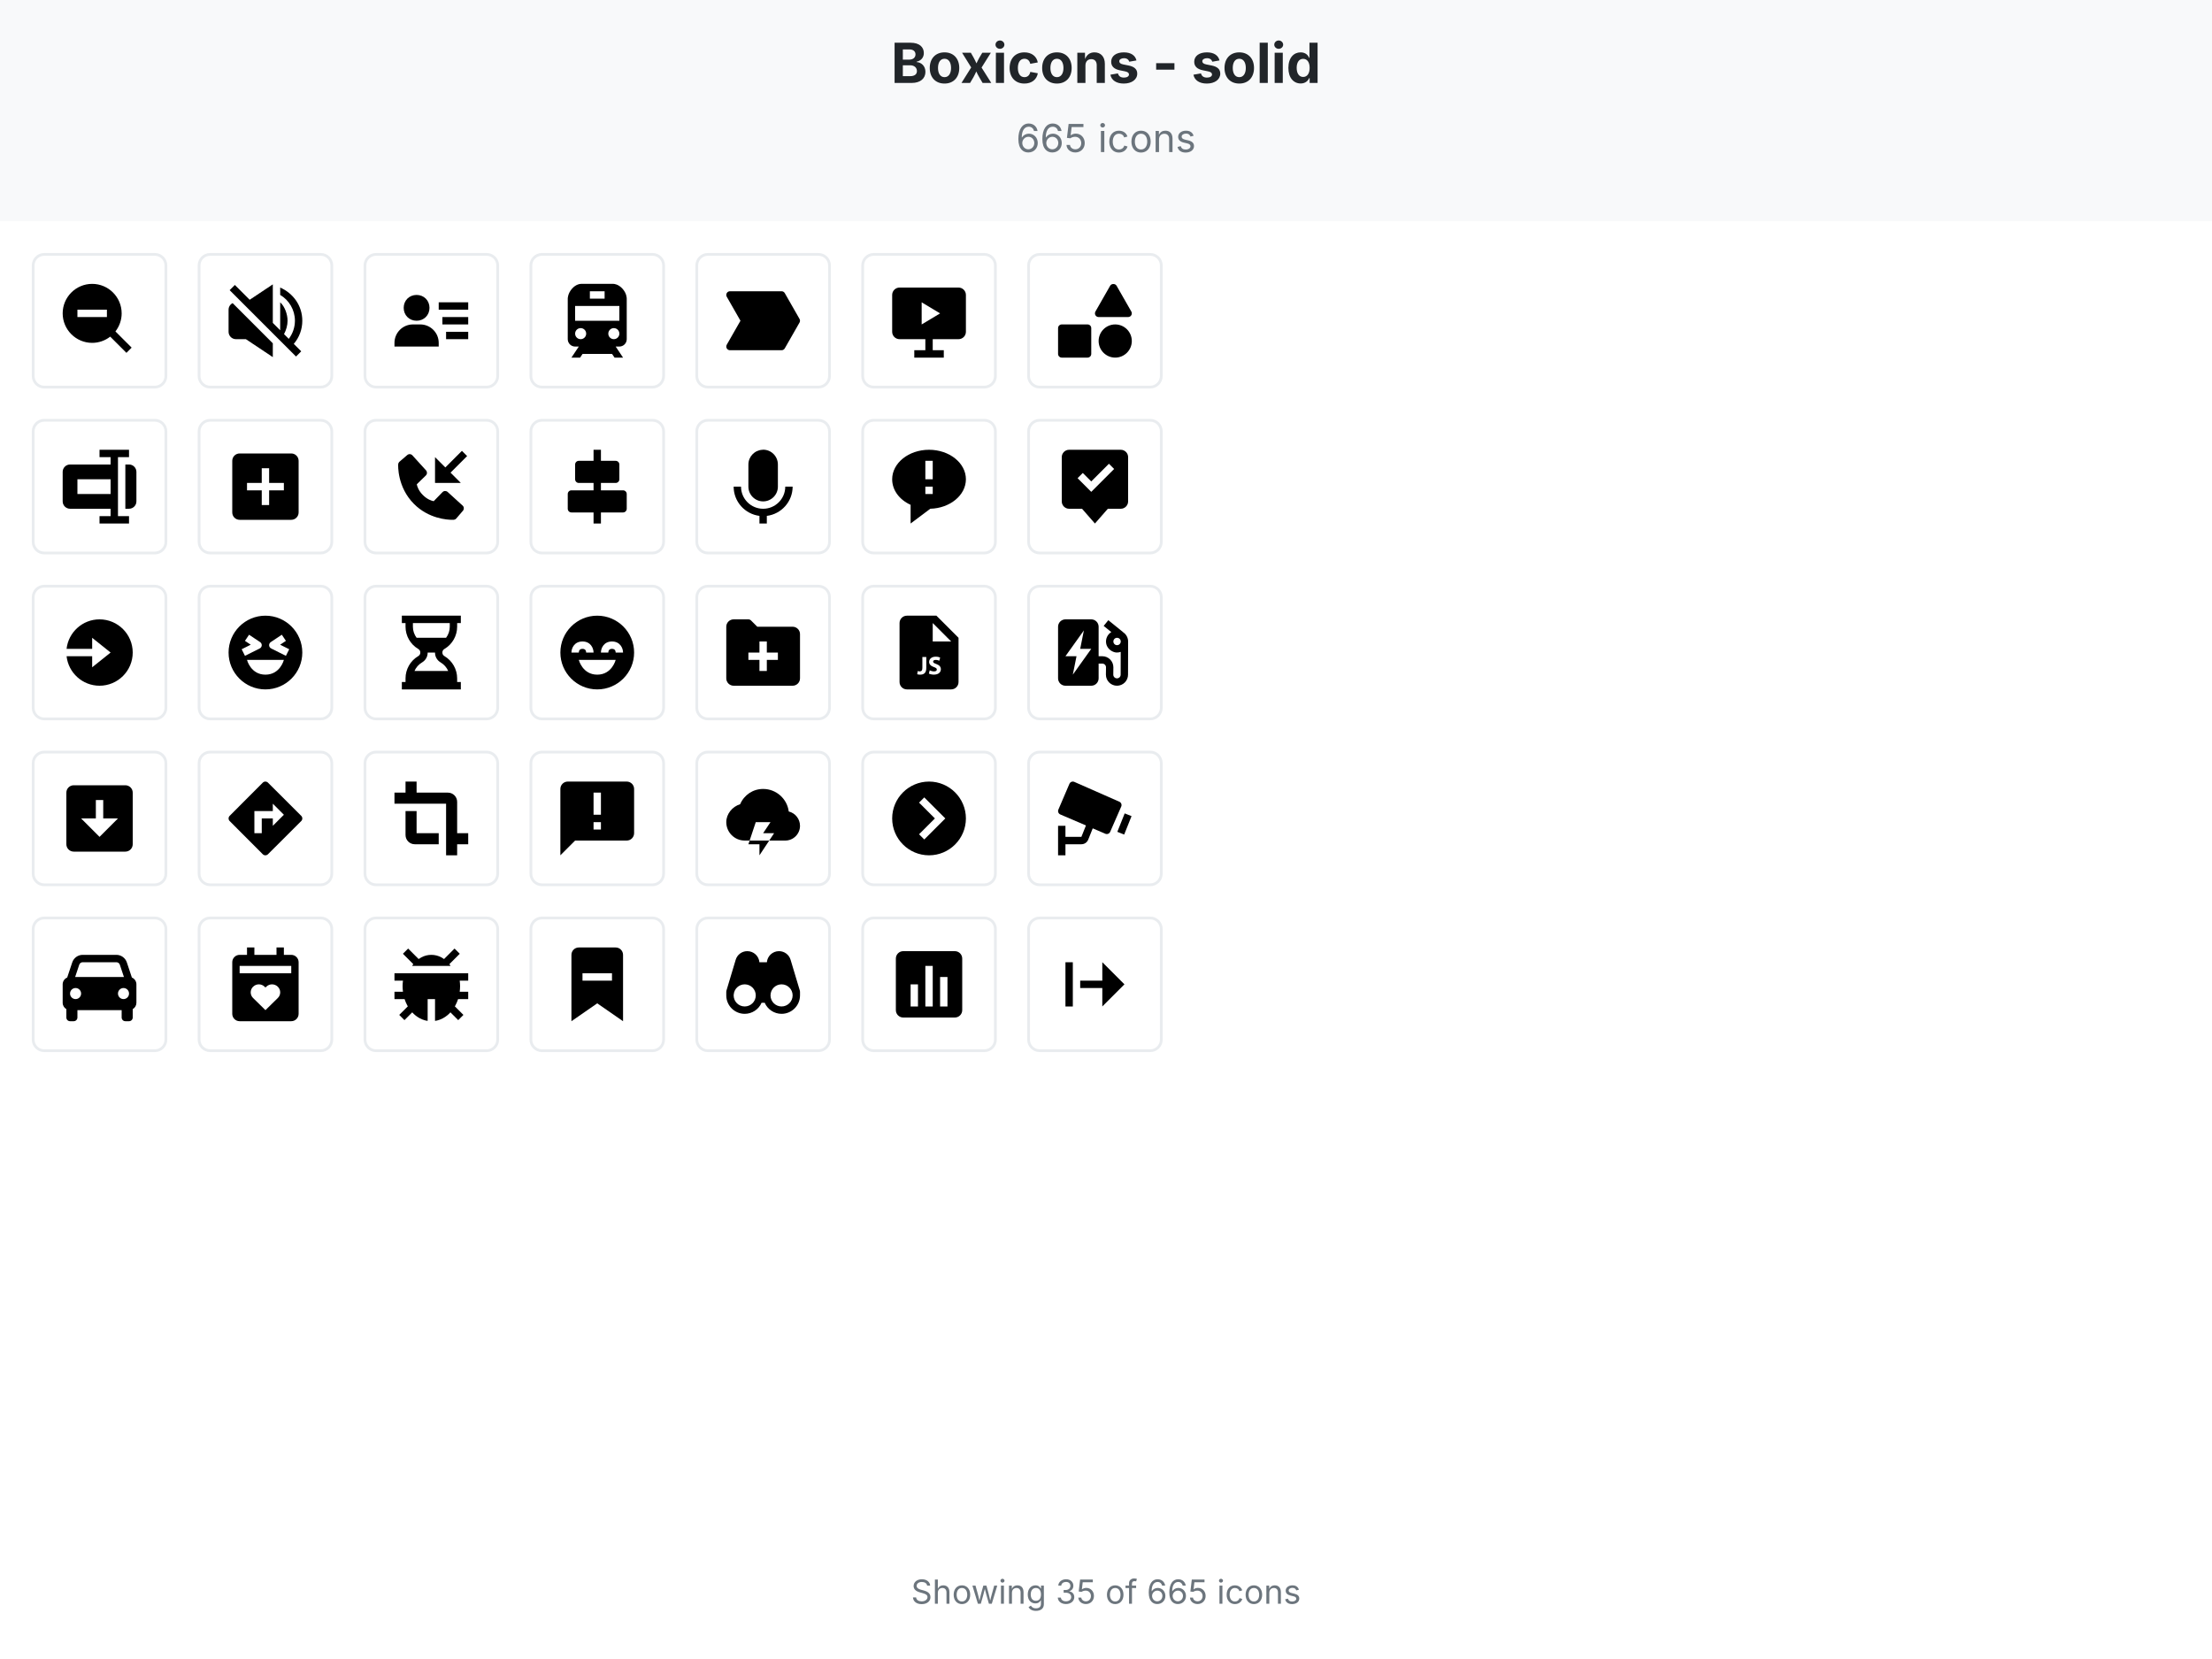
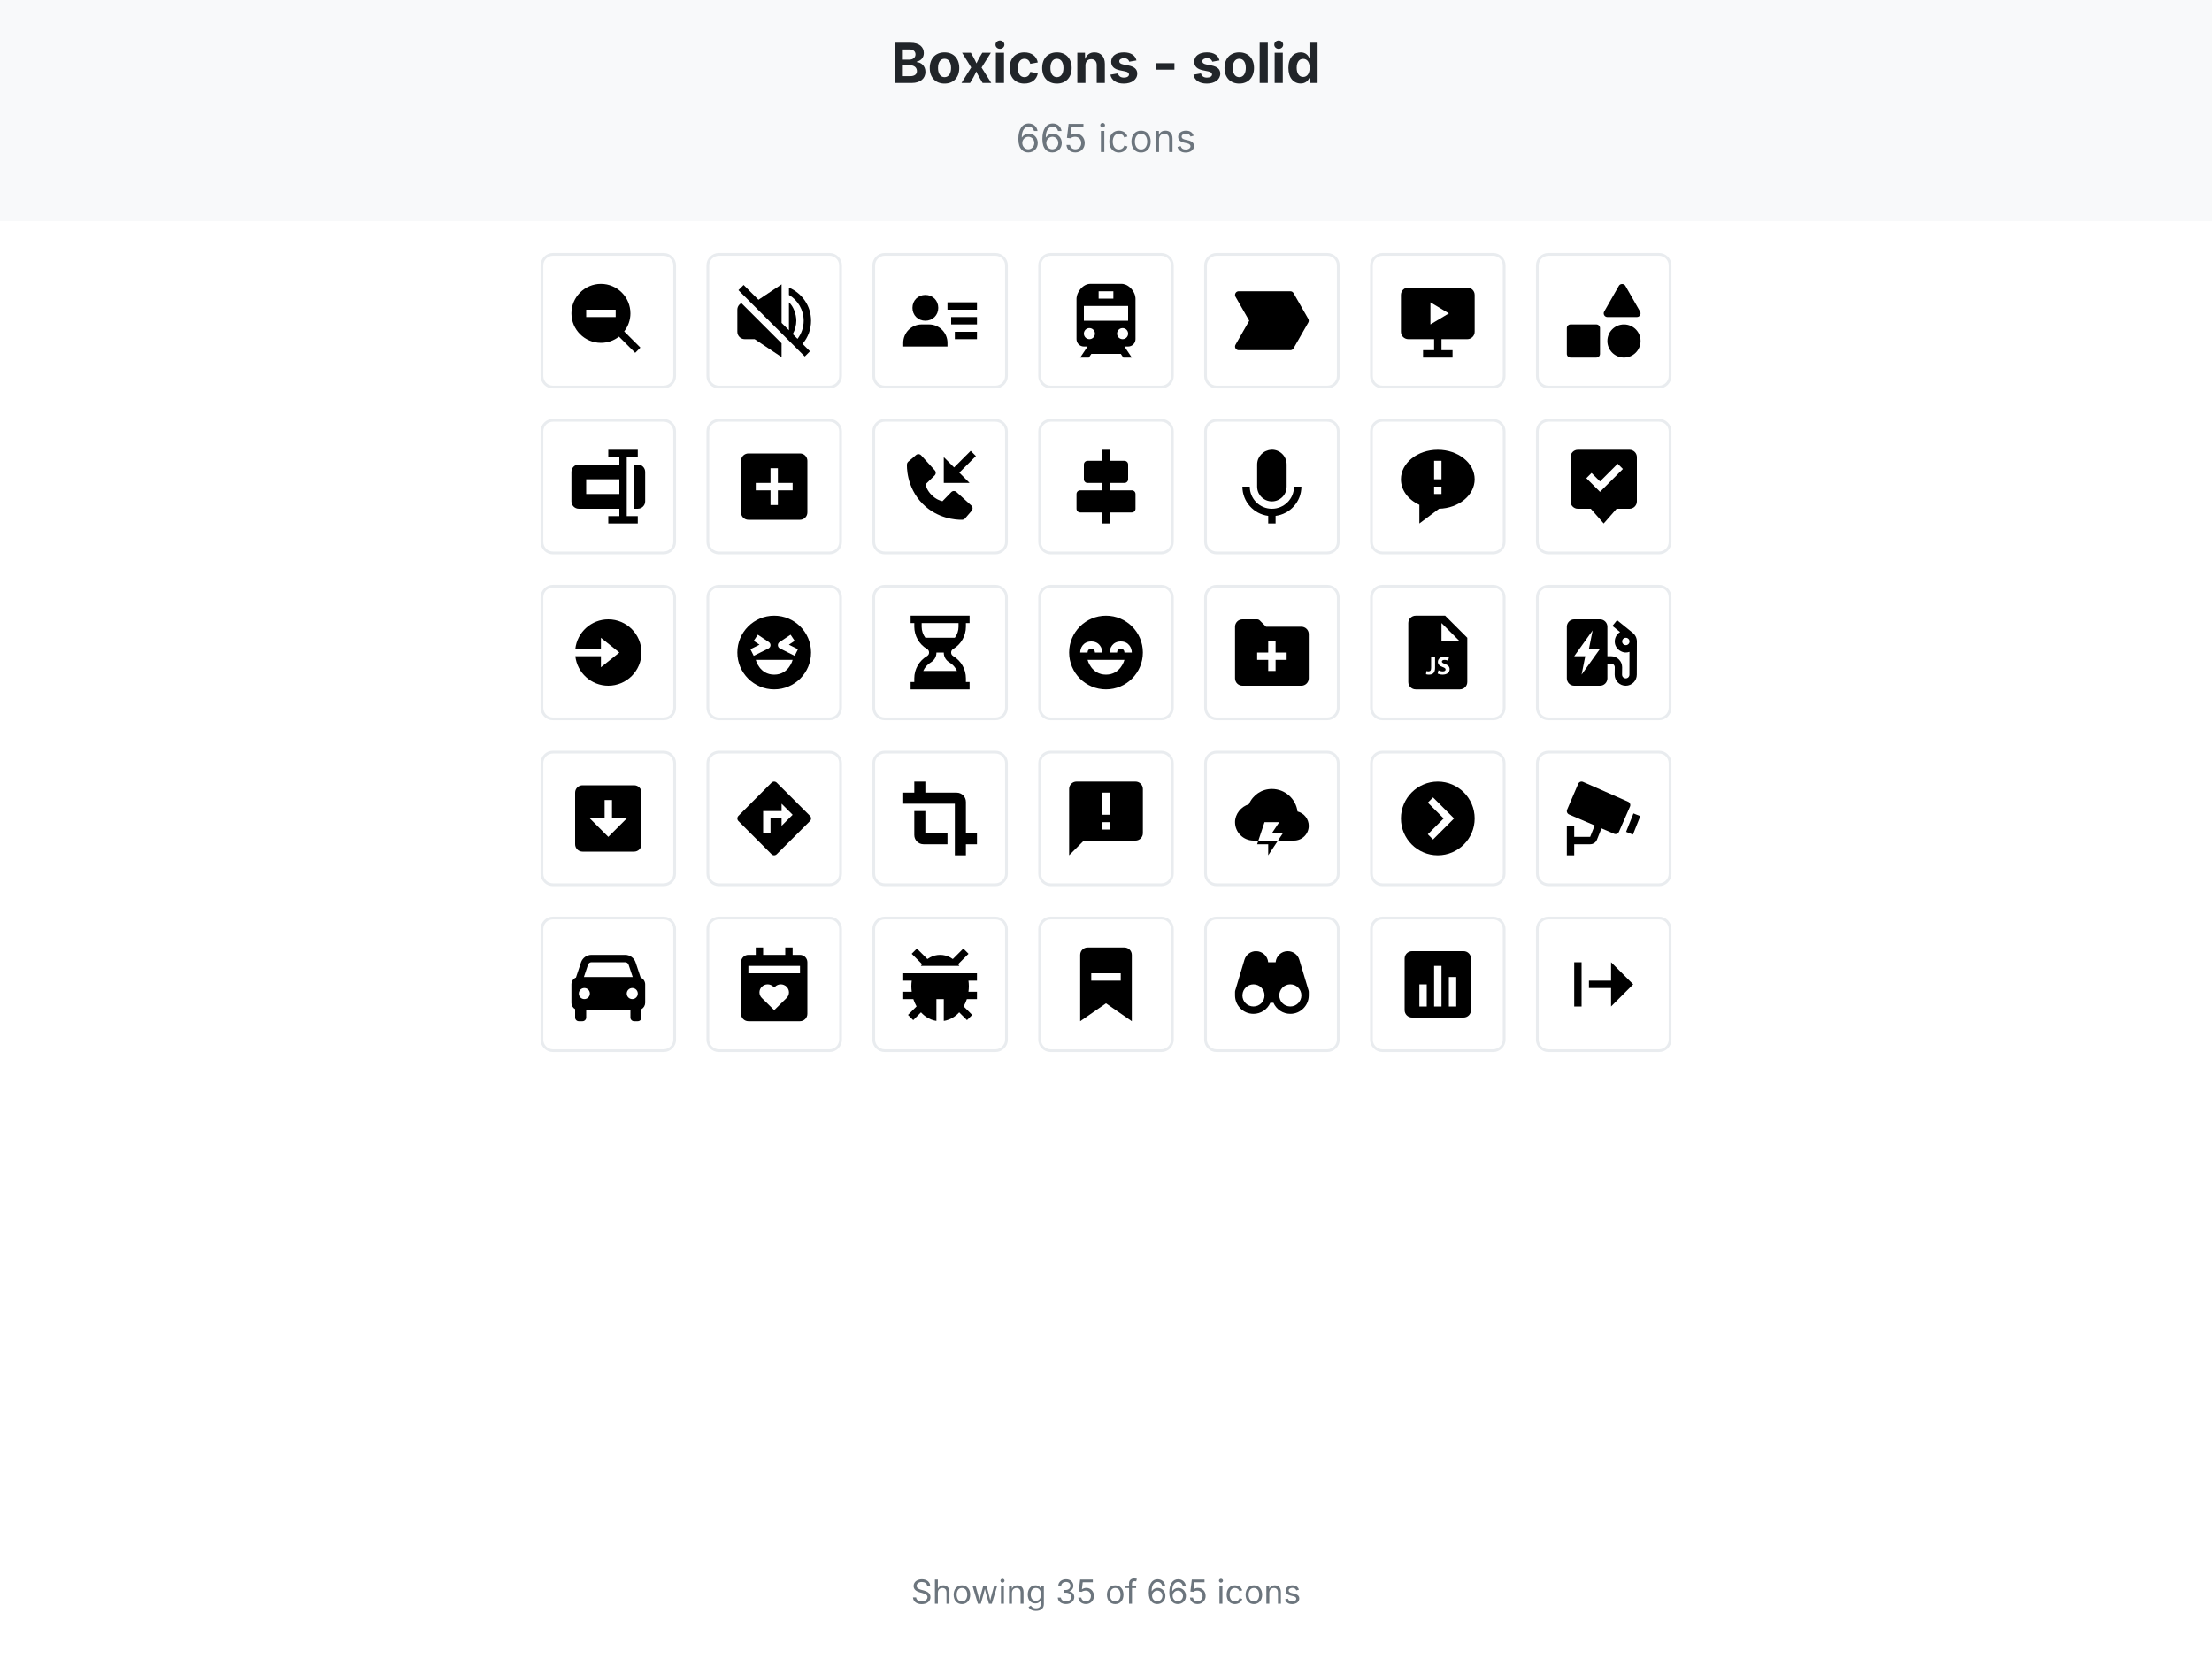
<svg xmlns="http://www.w3.org/2000/svg" width="800" height="600">
  <rect width="800" height="600" fill="#ffffff" />
  <rect width="800" height="80" fill="#f8f9fa" />
  <text x="400" y="30" text-anchor="middle" font-family="system-ui, -apple-system, sans-serif" font-size="20" font-weight="bold" fill="#212529">Boxicons - solid</text>
  <text x="400" y="55" text-anchor="middle" font-family="system-ui, -apple-system, sans-serif" font-size="14" fill="#6c757d">665 icons</text>
-   <g transform="translate(12, 92)">
+   <g transform="translate(196, 92)">
    <rect width="48" height="48" fill="#ffffff" stroke="#e9ecef" stroke-width="1" rx="4" />
    <svg x="8" y="8" width="32" height="32" viewBox="0 0 24 24">
      <path d="M10 18a7.952 7.952 0 0 0 4.897-1.688l4.396 4.396 1.414-1.414-4.396-4.396A7.952 7.952 0 0 0 18 10c0-4.411-3.589-8-8-8s-8 3.589-8 8 3.589 8 8 8zM6 9h8v2H6V9z" />
    </svg>
  </g>
-   <g transform="translate(72, 92)">
+   <g transform="translate(256, 92)">
    <rect width="48" height="48" fill="#ffffff" stroke="#e9ecef" stroke-width="1" rx="4" />
    <svg x="8" y="8" width="32" height="32" viewBox="0 0 24 24">
      <path d="m7.727 6.313-4.02-4.02-1.414 1.414 18 18 1.414-1.414-2.02-2.02A9.578 9.578 0 0 0 21.999 12c0-4.091-2.472-7.453-5.999-9v2c2.387 1.386 3.999 4.047 3.999 7a8.13 8.13 0 0 1-1.671 4.914l-1.286-1.286C17.644 14.536 18 13.19 18 12c0-1.771-.775-3.9-2-5v7.586l-2-2V2.132L7.727 6.313zM4 17h2.697L14 21.868v-3.747L3.102 7.223A1.995 1.995 0 0 0 2 9v6c0 1.103.897 2 2 2z" />
    </svg>
  </g>
-   <g transform="translate(132, 92)">
+   <g transform="translate(316, 92)">
    <rect width="48" height="48" fill="#ffffff" stroke="#e9ecef" stroke-width="1" rx="4" />
    <svg x="8" y="8" width="32" height="32" viewBox="0 0 24 24">
      <path d="M15 11h7v2h-7zm1 4h6v2h-6zm-2-8h8v2h-8zM4 19h10v-1c0-2.757-2.243-5-5-5H7c-2.757 0-5 2.243-5 5v1h2zm4-7c1.995 0 3.5-1.505 3.5-3.5S9.995 5 8 5 4.5 6.505 4.5 8.5 6.005 12 8 12z" />
    </svg>
  </g>
-   <g transform="translate(192, 92)">
+   <g transform="translate(376, 92)">
    <rect width="48" height="48" fill="#ffffff" stroke="#e9ecef" stroke-width="1" rx="4" />
    <svg x="8" y="8" width="32" height="32" viewBox="0 0 24 24">
      <path d="M16.375 2H7.621c-.224 0-1.399.065-2.503 1.351C4.031 4.616 4 5.862 4 6v11a2 2 0 0 0 2 2h1l-2 3h2.353l.667-1h8l.677 1H19l-2-3h1a2 2 0 0 0 2-2V6c.001-.188-.032-1.434-1.129-2.665C17.715 2.037 16.509 2 16.375 2zM10 4h4v2h-4V4zM7.5 17a1.5 1.5 0 1 1 .001-3.001A1.5 1.5 0 0 1 7.5 17zm9 0a1.5 1.5 0 1 1 .001-3.001A1.5 1.5 0 0 1 16.5 17zm1.5-5H6V8h12v4z" />
    </svg>
  </g>
-   <g transform="translate(252, 92)">
+   <g transform="translate(436, 92)">
    <rect width="48" height="48" fill="#ffffff" stroke="#e9ecef" stroke-width="1" rx="4" />
    <svg x="8" y="8" width="32" height="32" viewBox="0 0 24 24">
      <path d="m21.868 11.504-4-7A1 1 0 0 0 17 4H3a1 1 0 0 0-.868 1.496L5.849 12l-3.717 6.504A1 1 0 0 0 3 20h14a1 1 0 0 0 .868-.504l4-7a.998.998 0 0 0 0-.992z" />
    </svg>
  </g>
-   <g transform="translate(312, 92)">
+   <g transform="translate(496, 92)">
    <rect width="48" height="48" fill="#ffffff" stroke="#e9ecef" stroke-width="1" rx="4" />
    <svg x="8" y="8" width="32" height="32" viewBox="0 0 24 24">
      <path d="M20 3H4c-1.103 0-2 .897-2 2v10c0 1.103.897 2 2 2h7v3H8v2h8v-2h-3v-3h7c1.103 0 2-.897 2-2V5c0-1.103-.897-2-2-2zM10 13V7l5 3-5 3z" />
    </svg>
  </g>
-   <g transform="translate(372, 92)">
+   <g transform="translate(556, 92)">
    <rect width="48" height="48" fill="#ffffff" stroke="#e9ecef" stroke-width="1" rx="4" />
    <svg x="8" y="8" width="32" height="32" viewBox="0 0 24 24">
      <path d="M17.867 2.504c-.355-.624-1.381-.623-1.736 0l-3.999 7A1 1 0 0 0 13 11h8a1.001 1.001 0 0 0 .868-1.496l-4.001-7zM3 22h7a1 1 0 0 0 1-1v-7a1 1 0 0 0-1-1H3a1 1 0 0 0-1 1v7a1 1 0 0 0 1 1zm14.5-9c-2.481 0-4.5 2.019-4.5 4.5s2.019 4.5 4.5 4.5 4.5-2.019 4.5-4.5-2.019-4.5-4.5-4.5z" />
    </svg>
  </g>
-   <g transform="translate(12, 152)">
+   <g transform="translate(196, 152)">
    <rect width="48" height="48" fill="#ffffff" stroke="#e9ecef" stroke-width="1" rx="4" />
    <svg x="8" y="8" width="32" height="32" viewBox="0 0 24 24">
      <path d="M20 5.995h-1v12h1c1.103 0 2-.897 2-2v-8c0-1.102-.897-2-2-2z" />
      <path d="M17 17.995V4h2.995V2h-8v2H15v1.995H4c-1.103 0-2 .897-2 2v8c0 1.103.897 2 2 2h11V20h-3.005v2h8v-2H17v-2.005zm-11-4v-4h9v4H6z" />
    </svg>
  </g>
-   <g transform="translate(72, 152)">
+   <g transform="translate(256, 152)">
    <rect width="48" height="48" fill="#ffffff" stroke="#e9ecef" stroke-width="1" rx="4" />
    <svg x="8" y="8" width="32" height="32" viewBox="0 0 24 24">
      <path d="M5 21h14a2 2 0 0 0 2-2V5a2 2 0 0 0-2-2H5a2 2 0 0 0-2 2v14a2 2 0 0 0 2 2zm2-10h4V7h2v4h4v2h-4v4h-2v-4H7v-2z" />
    </svg>
  </g>
-   <g transform="translate(132, 152)">
+   <g transform="translate(316, 152)">
    <rect width="48" height="48" fill="#ffffff" stroke="#e9ecef" stroke-width="1" rx="4" />
    <svg x="8" y="8" width="32" height="32" viewBox="0 0 24 24">
      <path d="M15.793 6.793 13 4v7h7l-2.793-2.793 4.5-4.5-1.414-1.414z" />
      <path d="M16.422 13.443a1.001 1.001 0 0 0-1.391.043l-2.392 2.461c-.576-.11-1.734-.471-2.926-1.66-1.192-1.193-1.553-2.354-1.66-2.926l2.459-2.394a1 1 0 0 0 .043-1.391L6.86 3.513a1 1 0 0 0-1.391-.087l-2.17 1.861a1.001 1.001 0 0 0-.291.649c-.015.25-.301 6.172 4.291 10.766C11.305 20.707 16.324 21 17.705 21c.203 0 .326-.006.359-.008a.99.99 0 0 0 .648-.291l1.861-2.171a1.001 1.001 0 0 0-.086-1.391l-4.065-3.696z" />
    </svg>
  </g>
-   <g transform="translate(192, 152)">
+   <g transform="translate(376, 152)">
    <rect width="48" height="48" fill="#ffffff" stroke="#e9ecef" stroke-width="1" rx="4" />
    <svg x="8" y="8" width="32" height="32" viewBox="0 0 24 24">
      <path d="M19 13h-6v-2h4a1 1 0 0 0 1-1V6a1 1 0 0 0-1-1h-4V2h-2v3H7a1 1 0 0 0-1 1v4a1 1 0 0 0 1 1h4v2H5a1 1 0 0 0-1 1v4a1 1 0 0 0 1 1h6v3h2v-3h6a1 1 0 0 0 1-1v-4a1 1 0 0 0-1-1z" />
    </svg>
  </g>
-   <g transform="translate(252, 152)">
+   <g transform="translate(436, 152)">
    <rect width="48" height="48" fill="#ffffff" stroke="#e9ecef" stroke-width="1" rx="4" />
    <svg x="8" y="8" width="32" height="32" viewBox="0 0 24 24">
      <path d="M12 16c2.206 0 4-1.794 4-4V6c0-2.217-1.785-4.021-3.979-4.021a.933.933 0 0 0-.209.025A4.006 4.006 0 0 0 8 6v6c0 2.206 1.794 4 4 4z" />
      <path d="M11 19.931V22h2v-2.069c3.939-.495 7-3.858 7-7.931h-2c0 3.309-2.691 6-6 6s-6-2.691-6-6H4c0 4.072 3.061 7.436 7 7.931z" />
    </svg>
  </g>
-   <g transform="translate(312, 152)">
+   <g transform="translate(496, 152)">
    <rect width="48" height="48" fill="#ffffff" stroke="#e9ecef" stroke-width="1" rx="4" />
    <svg x="8" y="8" width="32" height="32" viewBox="0 0 24 24">
      <path d="M12 2C6.486 2 2 5.589 2 10c0 2.907 1.897 5.516 5 6.934V22l5.34-4.005C17.697 17.854 22 14.32 22 10c0-4.411-4.486-8-10-8zm1 12h-2v-2h2v2zm0-4h-2V5h2v5z" />
    </svg>
  </g>
-   <g transform="translate(372, 152)">
+   <g transform="translate(556, 152)">
    <rect width="48" height="48" fill="#ffffff" stroke="#e9ecef" stroke-width="1" rx="4" />
    <svg x="8" y="8" width="32" height="32" viewBox="0 0 24 24">
      <path d="M3 4v12c0 1.103.897 2 2 2h3.5l3.5 4 3.5-4H19c1.103 0 2-.897 2-2V4c0-1.103-.897-2-2-2H5c-1.103 0-2 .897-2 2zm5.707 4.293L11 10.586l4.793-4.793 1.414 1.414L11 13.414 7.293 9.707l1.414-1.414z" />
    </svg>
  </g>
-   <g transform="translate(12, 212)">
+   <g transform="translate(196, 212)">
    <rect width="48" height="48" fill="#ffffff" stroke="#e9ecef" stroke-width="1" rx="4" />
    <svg x="8" y="8" width="32" height="32" viewBox="0 0 24 24">
      <path d="M12 3c-4.625 0-8.442 3.507-8.941 8.001H10v-3l5 4-5 4v-3H3.06C3.56 17.494 7.376 21 12 21c4.963 0 9-4.037 9-9s-4.037-9-9-9z" />
    </svg>
  </g>
-   <g transform="translate(72, 212)">
+   <g transform="translate(256, 212)">
    <rect width="48" height="48" fill="#ffffff" stroke="#e9ecef" stroke-width="1" rx="4" />
    <svg x="8" y="8" width="32" height="32" viewBox="0 0 24 24">
      <path d="M12 2C6.486 2 2 6.486 2 12s4.486 10 10 10 10-4.486 10-10S17.514 2 12 2zm-6.447 9.105 2.459-1.229-1.567-1.044 1.109-1.664 3 2a1 1 0 0 1-.108 1.727l-4 2-.893-1.79zM12 18c-4 0-5-4-5-4h10s-1 4-5 4zm5.553-5.105-4-2a1 1 0 0 1-.108-1.727l3-2 1.109 1.664-1.566 1.044 2.459 1.229-.894 1.79z" />
    </svg>
  </g>
-   <g transform="translate(132, 212)">
+   <g transform="translate(316, 212)">
    <rect width="48" height="48" fill="#ffffff" stroke="#e9ecef" stroke-width="1" rx="4" />
    <svg x="8" y="8" width="32" height="32" viewBox="0 0 24 24">
      <path d="M19 22h1v-2h-1v-1a7.014 7.014 0 0 0-3.433-6.02c-.355-.21-.567-.547-.567-.901v-.158c0-.354.212-.691.566-.9A7.016 7.016 0 0 0 19 5V4h1V2H4v2h1v1a7.016 7.016 0 0 0 3.434 6.021c.354.209.566.545.566.9v.158c0 .354-.212.691-.566.9A7.016 7.016 0 0 0 5 19v1H4v2h15zM17 4v1a5.005 5.005 0 0 1-1.004 3H8.004A5.005 5.005 0 0 1 7 5V4h10zM9.45 14.702c.971-.574 1.55-1.554 1.55-2.623V12h2v.079c0 1.068.579 2.049 1.551 2.623A4.98 4.98 0 0 1 16.573 17H7.427a4.977 4.977 0 0 1 2.023-2.298z" />
    </svg>
  </g>
-   <g transform="translate(192, 212)">
+   <g transform="translate(376, 212)">
    <rect width="48" height="48" fill="#ffffff" stroke="#e9ecef" stroke-width="1" rx="4" />
    <svg x="8" y="8" width="32" height="32" viewBox="0 0 24 24">
      <path d="M12 2C6.486 2 2 6.486 2 12s4.486 10 10 10 10-4.486 10-10S17.514 2 12 2zM8 9c2.201 0 3 1.794 3 3H9c-.012-.45-.194-1-1-1s-.988.55-1 1.012L5 12c0-1.206.799-3 3-3zm4 9c-4 0-5-4-5-4h10s-1 4-5 4zm5-6c-.012-.45-.194-1-1-1s-.988.55-1 1.012L13 12c0-1.206.799-3 3-3s3 1.794 3 3h-2z" />
    </svg>
  </g>
-   <g transform="translate(252, 212)">
+   <g transform="translate(436, 212)">
    <rect width="48" height="48" fill="#ffffff" stroke="#e9ecef" stroke-width="1" rx="4" />
    <svg x="8" y="8" width="32" height="32" viewBox="0 0 24 24">
      <path d="M20 5h-9.586L8.707 3.293A.997.997 0 0 0 8 3H4c-1.103 0-2 .897-2 2v14c0 1.103.897 2 2 2h16c1.103 0 2-.897 2-2V7c0-1.103-.897-2-2-2zm-4 9h-3v3h-2v-3H8v-2h3V9h2v3h3v2z" />
    </svg>
  </g>
-   <g transform="translate(312, 212)">
+   <g transform="translate(496, 212)">
    <rect width="48" height="48" fill="#ffffff" stroke="#e9ecef" stroke-width="1" rx="4" />
    <svg x="8" y="8" width="32" height="32" viewBox="0 0 24 24">
      <path d="M14 2H6a2 2 0 0 0-2 2v16a2 2 0 0 0 2 2h12a2 2 0 0 0 2-2V8l-6-6zm-2.745 14.186c0 1.345-.644 1.814-1.681 1.814-.245 0-.567-.042-.777-.112l.119-.861c.147.049.336.084.546.084.448 0 .729-.203.729-.938v-2.97h1.064v2.983zm2.043 1.807c-.539 0-1.071-.141-1.337-.287l.217-.883c.287.147.729.294 1.184.294.491 0 .749-.203.749-.511 0-.295-.224-.463-.791-.666-.784-.272-1.295-.707-1.295-1.394 0-.806.672-1.422 1.786-1.422.533 0 .925.112 1.205.238l-.238.861c-.189-.091-.525-.224-.987-.224s-.687.21-.687.455c0 .301.267.435.875.665.834.309 1.226.742 1.226 1.408-.002.793-.61 1.466-1.907 1.466zM14 9h-1V4l5 5h-4z" />
    </svg>
  </g>
-   <g transform="translate(372, 212)">
+   <g transform="translate(556, 212)">
    <rect width="48" height="48" fill="#ffffff" stroke="#e9ecef" stroke-width="1" rx="4" />
    <svg x="8" y="8" width="32" height="32" viewBox="0 0 24 24">
      <path d="m19.616 6.48.014-.017-4-3.24-1.26 1.554 2.067 1.674a2.99 2.99 0 0 0-1.394 3.062c.15.899.769 1.676 1.57 2.111.895.487 1.68.442 2.378.194L18.976 18a.996.996 0 0 1-1.39.922.995.995 0 0 1-.318-.217.996.996 0 0 1-.291-.705L17 16a2.98 2.98 0 0 0-.877-2.119A3 3 0 0 0 14 13h-1V5a2 2 0 0 0-2-2H4a2 2 0 0 0-2 2v14a2 2 0 0 0 2 2h7a2 2 0 0 0 2-2v-4h1c.136 0 .267.027.391.078a1.028 1.028 0 0 1 .531.533A.994.994 0 0 1 15 16l-.024 2c0 .406.079.799.236 1.168.151.359.368.68.641.951a2.97 2.97 0 0 0 2.123.881c.406 0 .798-.078 1.168-.236.358-.15.68-.367.951-.641A2.983 2.983 0 0 0 20.976 18L21 9a2.997 2.997 0 0 0-1.384-2.52zM6 18l1-5H4l5-7-1 5h3l-5 7zm12-8a1 1 0 1 1 0-2 1 1 0 0 1 0 2z" />
    </svg>
  </g>
-   <g transform="translate(12, 272)">
+   <g transform="translate(196, 272)">
    <rect width="48" height="48" fill="#ffffff" stroke="#e9ecef" stroke-width="1" rx="4" />
    <svg x="8" y="8" width="32" height="32" viewBox="0 0 24 24">
      <path d="M19 21a2 2 0 0 0 2-2V5a2 2 0 0 0-2-2H5a2 2 0 0 0-2 2v14a2 2 0 0 0 2 2h14zm-8-9V7h2v5h4l-5 5-5-5h4z" />
    </svg>
  </g>
-   <g transform="translate(72, 272)">
+   <g transform="translate(256, 272)">
    <rect width="48" height="48" fill="#ffffff" stroke="#e9ecef" stroke-width="1" rx="4" />
    <svg x="8" y="8" width="32" height="32" viewBox="0 0 24 24">
      <path d="m2.295 12.707 8.978 9c.389.39 1.025.391 1.414.002l9.021-9a1 1 0 0 0 0-1.416l-9.021-9a.999.999 0 0 0-1.414.002l-8.978 9a.998.998 0 0 0 0 1.412zm6.707-2.706h5v-2l3 3-3 3v-2h-3v4h-2v-6z" />
    </svg>
  </g>
-   <g transform="translate(132, 272)">
+   <g transform="translate(316, 272)">
    <rect width="48" height="48" fill="#ffffff" stroke="#e9ecef" stroke-width="1" rx="4" />
    <svg x="8" y="8" width="32" height="32" viewBox="0 0 24 24">
      <path d="M19 7.5C19 6.121 17.879 5 16.5 5H8V2H5v3H2v3h14v14h3v-3h3v-3h-3V7.5z" />
      <path d="M8 10H5v6.5C5 17.879 6.121 19 7.5 19H14v-3H8v-6z" />
    </svg>
  </g>
-   <g transform="translate(192, 272)">
+   <g transform="translate(376, 272)">
    <rect width="48" height="48" fill="#ffffff" stroke="#e9ecef" stroke-width="1" rx="4" />
    <svg x="8" y="8" width="32" height="32" viewBox="0 0 24 24">
      <path d="M20 2H4c-1.103 0-2 .897-2 2v18l4-4h14c1.103 0 2-.897 2-2V4c0-1.103-.897-2-2-2zm-7 13h-2v-2h2v2zm0-4h-2V5h2v6z" />
    </svg>
  </g>
-   <g transform="translate(252, 272)">
+   <g transform="translate(436, 272)">
    <rect width="48" height="48" fill="#ffffff" stroke="#e9ecef" stroke-width="1" rx="4" />
    <svg x="8" y="8" width="32" height="32" viewBox="0 0 24 24">
      <path d="M18.944 10.112C18.507 6.67 15.56 4 12 4 9.244 4 6.85 5.611 5.757 8.15 3.609 8.792 2 10.82 2 13c0 2.757 2.243 5 5 5h1.333L10 13h4l-2 3h2.975l-1.325 2H18c2.206 0 4-1.794 4-4a4.01 4.01 0 0 0-3.056-3.888zM11 18H8.333L8 19h3v3l2.649-4H11.5z" />
    </svg>
  </g>
-   <g transform="translate(312, 272)">
+   <g transform="translate(496, 272)">
    <rect width="48" height="48" fill="#ffffff" stroke="#e9ecef" stroke-width="1" rx="4" />
    <svg x="8" y="8" width="32" height="32" viewBox="0 0 24 24">
      <path d="M12 2C6.486 2 2 6.486 2 12s4.486 10 10 10 10-4.486 10-10S17.514 2 12 2zm-1.293 15.707-1.414-1.414L13.586 12 9.293 7.707l1.414-1.414L16.414 12l-5.707 5.707z" />
    </svg>
  </g>
-   <g transform="translate(372, 272)">
+   <g transform="translate(556, 272)">
    <rect width="48" height="48" fill="#ffffff" stroke="#e9ecef" stroke-width="1" rx="4" />
    <svg x="8" y="8" width="32" height="32" viewBox="0 0 24 24">
      <path d="M18.618 7.462 6.403 2.085a1.007 1.007 0 0 0-.77-.016 1.002 1.002 0 0 0-.552.537l-3 7a1 1 0 0 0 .525 1.313L9.563 13.9 8.323 17H4v-3H2v8h2v-3h4.323c.823 0 1.552-.494 1.856-1.258l1.222-3.054 3.419 1.465a1 1 0 0 0 1.311-.518l3-6.857a1 1 0 0 0-.513-1.316zm1.312 8.91-1.858-.742 1.998-5 1.858.741z" />
    </svg>
  </g>
-   <g transform="translate(12, 332)">
+   <g transform="translate(196, 332)">
    <rect width="48" height="48" fill="#ffffff" stroke="#e9ecef" stroke-width="1" rx="4" />
    <svg x="8" y="8" width="32" height="32" viewBox="0 0 24 24">
      <path d="m20.772 10.155-1.368-4.104A2.995 2.995 0 0 0 16.559 4H7.441a2.995 2.995 0 0 0-2.845 2.051l-1.368 4.104A2 2 0 0 0 2 12v5c0 .738.404 1.376 1 1.723V21a1 1 0 0 0 1 1h1a1 1 0 0 0 1-1v-2h12v2a1 1 0 0 0 1 1h1a1 1 0 0 0 1-1v-2.277A1.99 1.99 0 0 0 22 17v-5a2 2 0 0 0-1.228-1.845zM7.441 6h9.117c.431 0 .813.274.949.684L18.613 10H5.387l1.105-3.316A1 1 0 0 1 7.441 6zM5.5 16a1.5 1.5 0 1 1 .001-3.001A1.5 1.5 0 0 1 5.5 16zm13 0a1.5 1.5 0 1 1 .001-3.001A1.5 1.5 0 0 1 18.5 16z" />
    </svg>
  </g>
-   <g transform="translate(72, 332)">
+   <g transform="translate(256, 332)">
    <rect width="48" height="48" fill="#ffffff" stroke="#e9ecef" stroke-width="1" rx="4" />
    <svg x="8" y="8" width="32" height="32" viewBox="0 0 24 24">
      <path d="M19 4h-2V2h-2v2H9V2H7v2H5c-1.103 0-2 .897-2 2v14c0 1.103.897 2 2 2h14c1.103 0 2-.897 2-2V6c0-1.103-.897-2-2-2zm-3.648 11.711L12.002 19l-3.349-3.289a2.129 2.129 0 0 1 0-3.069 2.224 2.224 0 0 1 3.125 0l.224.219.224-.219a2.225 2.225 0 0 1 3.126 0 2.129 2.129 0 0 1 0 3.069zM19 9H5V7h14v2z" />
    </svg>
  </g>
-   <g transform="translate(132, 332)">
+   <g transform="translate(316, 332)">
    <rect width="48" height="48" fill="#ffffff" stroke="#e9ecef" stroke-width="1" rx="4" />
    <svg x="8" y="8" width="32" height="32" viewBox="0 0 24 24">
      <path d="M6.787 7h10.426c-.108-.158-.201-.331-.318-.481l2.813-2.812-1.414-1.414-2.846 2.846a6.575 6.575 0 0 0-.723-.454 5.778 5.778 0 0 0-5.45 0c-.25.132-.488.287-.722.453L5.707 2.293 4.293 3.707l2.813 2.812c-.118.151-.21.323-.319.481zM5.756 9H2v2h2.307c-.065.495-.107.997-.107 1.5 0 .507.042 1.013.107 1.511H2v2h2.753c.013.039.021.08.034.118.188.555.421 1.093.695 1.6.044.081.095.155.141.234l-2.33 2.33 1.414 1.414 2.11-2.111a7.477 7.477 0 0 0 2.068 1.619c.479.253.982.449 1.496.58.204.052.411.085.618.118V16h2v5.914a6.23 6.23 0 0 0 .618-.118 6.812 6.812 0 0 0 1.496-.58c.465-.246.914-.55 1.333-.904.258-.218.5-.462.734-.716l2.111 2.111 1.414-1.414-2.33-2.33c.047-.08.098-.155.142-.236.273-.505.507-1.043.694-1.599.013-.039.021-.079.034-.118H22v-2h-2.308c.065-.499.107-1.004.107-1.511 0-.503-.042-1.005-.106-1.5H22V9H5.756z" />
    </svg>
  </g>
-   <g transform="translate(192, 332)">
+   <g transform="translate(376, 332)">
    <rect width="48" height="48" fill="#ffffff" stroke="#e9ecef" stroke-width="1" rx="4" />
    <svg x="8" y="8" width="32" height="32" viewBox="0 0 24 24">
      <path d="M17 2H7a2 2 0 0 0-2 2v18l7-4.848L19 22V4a2 2 0 0 0-2-2zm-1 9H8V9h8v2z" />
    </svg>
  </g>
-   <g transform="translate(252, 332)">
+   <g transform="translate(436, 332)">
    <rect width="48" height="48" fill="#ffffff" stroke="#e9ecef" stroke-width="1" rx="4" />
    <svg x="8" y="8" width="32" height="32" viewBox="0 0 24 24">
      <path d="M19.447 5.345A3.27 3.27 0 0 0 16.29 3a3.293 3.293 0 0 0-3.277 3h-2.025a3.297 3.297 0 0 0-3.284-3 3.268 3.268 0 0 0-3.151 2.345l-2.511 8.368A1.027 1.027 0 0 0 2 14v1a5.006 5.006 0 0 0 5.001 5 5.003 5.003 0 0 0 4.576-3h.846a5.003 5.003 0 0 0 4.576 3A5.006 5.006 0 0 0 22 14.999V14c0-.098-.015-.194-.042-.287l-2.511-8.368zM7.001 18A3.005 3.005 0 0 1 4 15c0-.076.017-.147.022-.222A2.995 2.995 0 0 1 7 12a3 3 0 0 1 3 3v.009A3.004 3.004 0 0 1 7.001 18zm9.998 0A3.004 3.004 0 0 1 14 15.009V15a3 3 0 0 1 6-.001A3.005 3.005 0 0 1 16.999 18z" />
    </svg>
  </g>
-   <g transform="translate(312, 332)">
+   <g transform="translate(496, 332)">
    <rect width="48" height="48" fill="#ffffff" stroke="#e9ecef" stroke-width="1" rx="4" />
    <svg x="8" y="8" width="32" height="32" viewBox="0 0 24 24">
      <path d="M21 19V5a2 2 0 0 0-2-2H5a2 2 0 0 0-2 2v14a2 2 0 0 0 2 2h14a2 2 0 0 0 2-2zM9 18H7v-6h2v6zm4 0h-2V7h2v11zm4 0h-2v-8h2v8z" />
    </svg>
  </g>
-   <g transform="translate(372, 332)">
+   <g transform="translate(556, 332)">
    <rect width="48" height="48" fill="#ffffff" stroke="#e9ecef" stroke-width="1" rx="4" />
    <svg x="8" y="8" width="32" height="32" viewBox="0 0 24 24">
      <path d="M4 6h2v12H4zm10 5H8v2h6v5l6-6-6-6z" />
    </svg>
  </g>
  <text x="400" y="580" text-anchor="middle" font-family="system-ui, -apple-system, sans-serif" font-size="12" fill="#6c757d">
    Showing 35 of 665 icons
  </text>
</svg>
